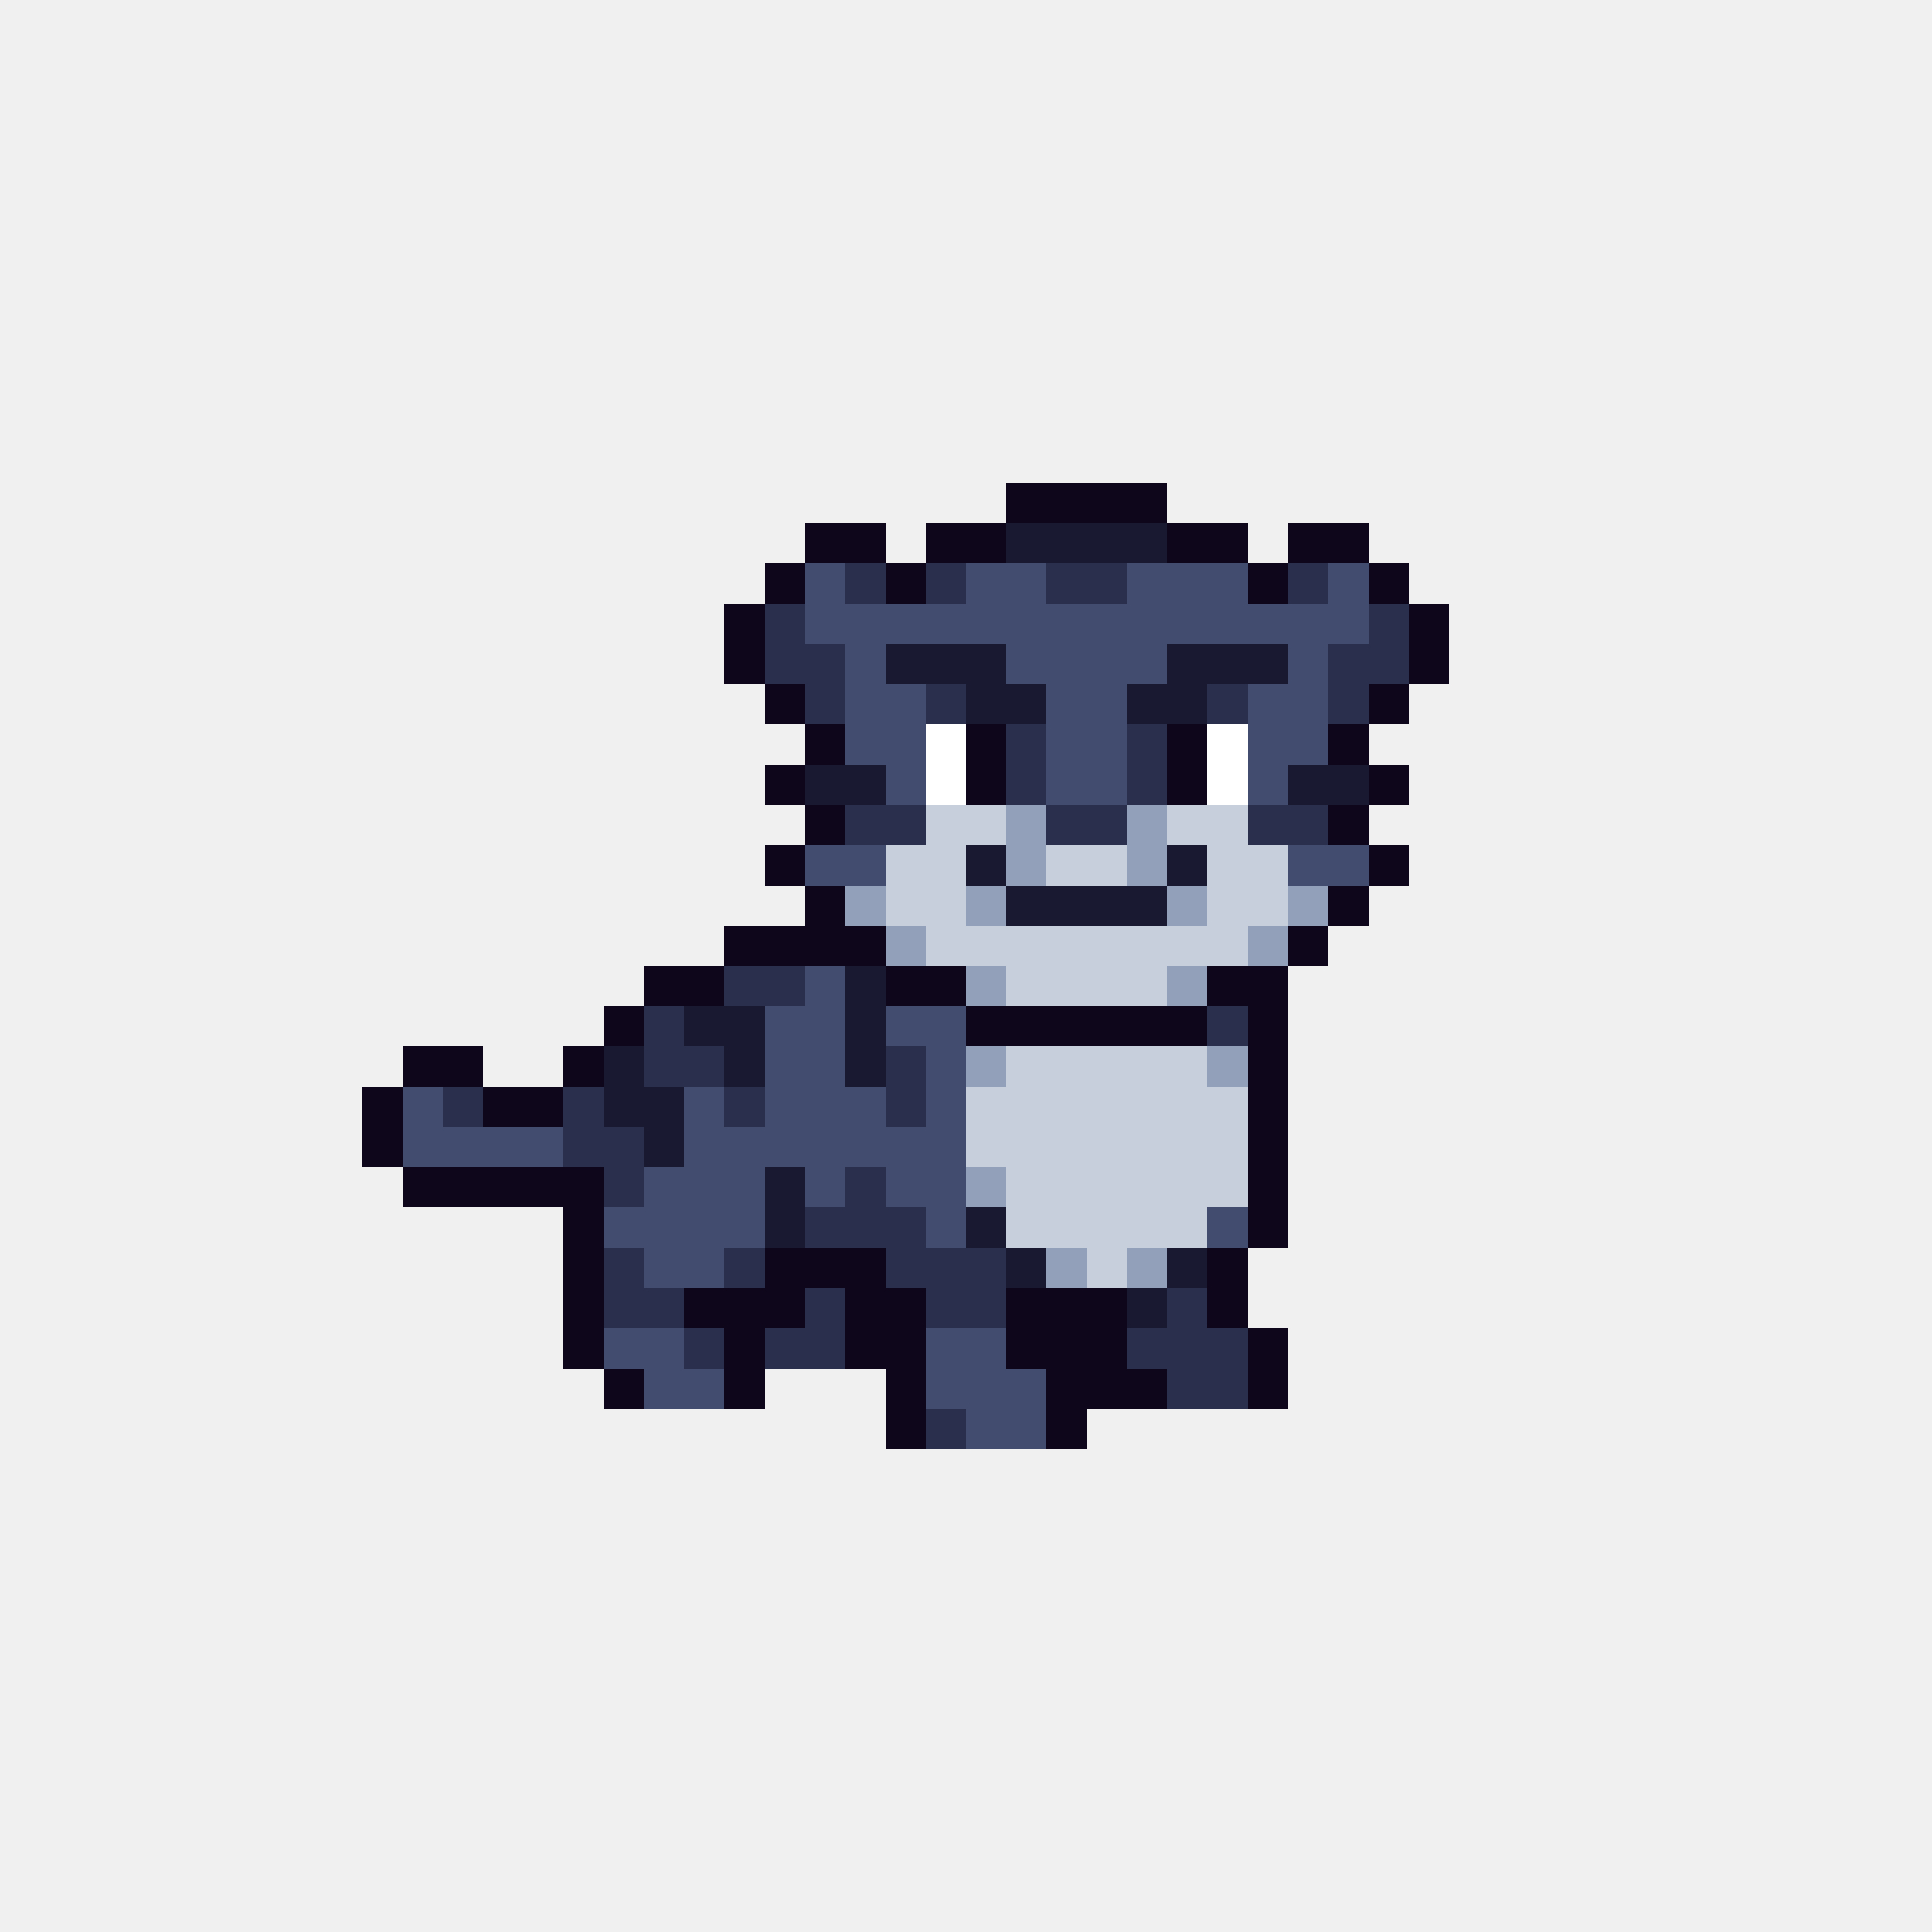
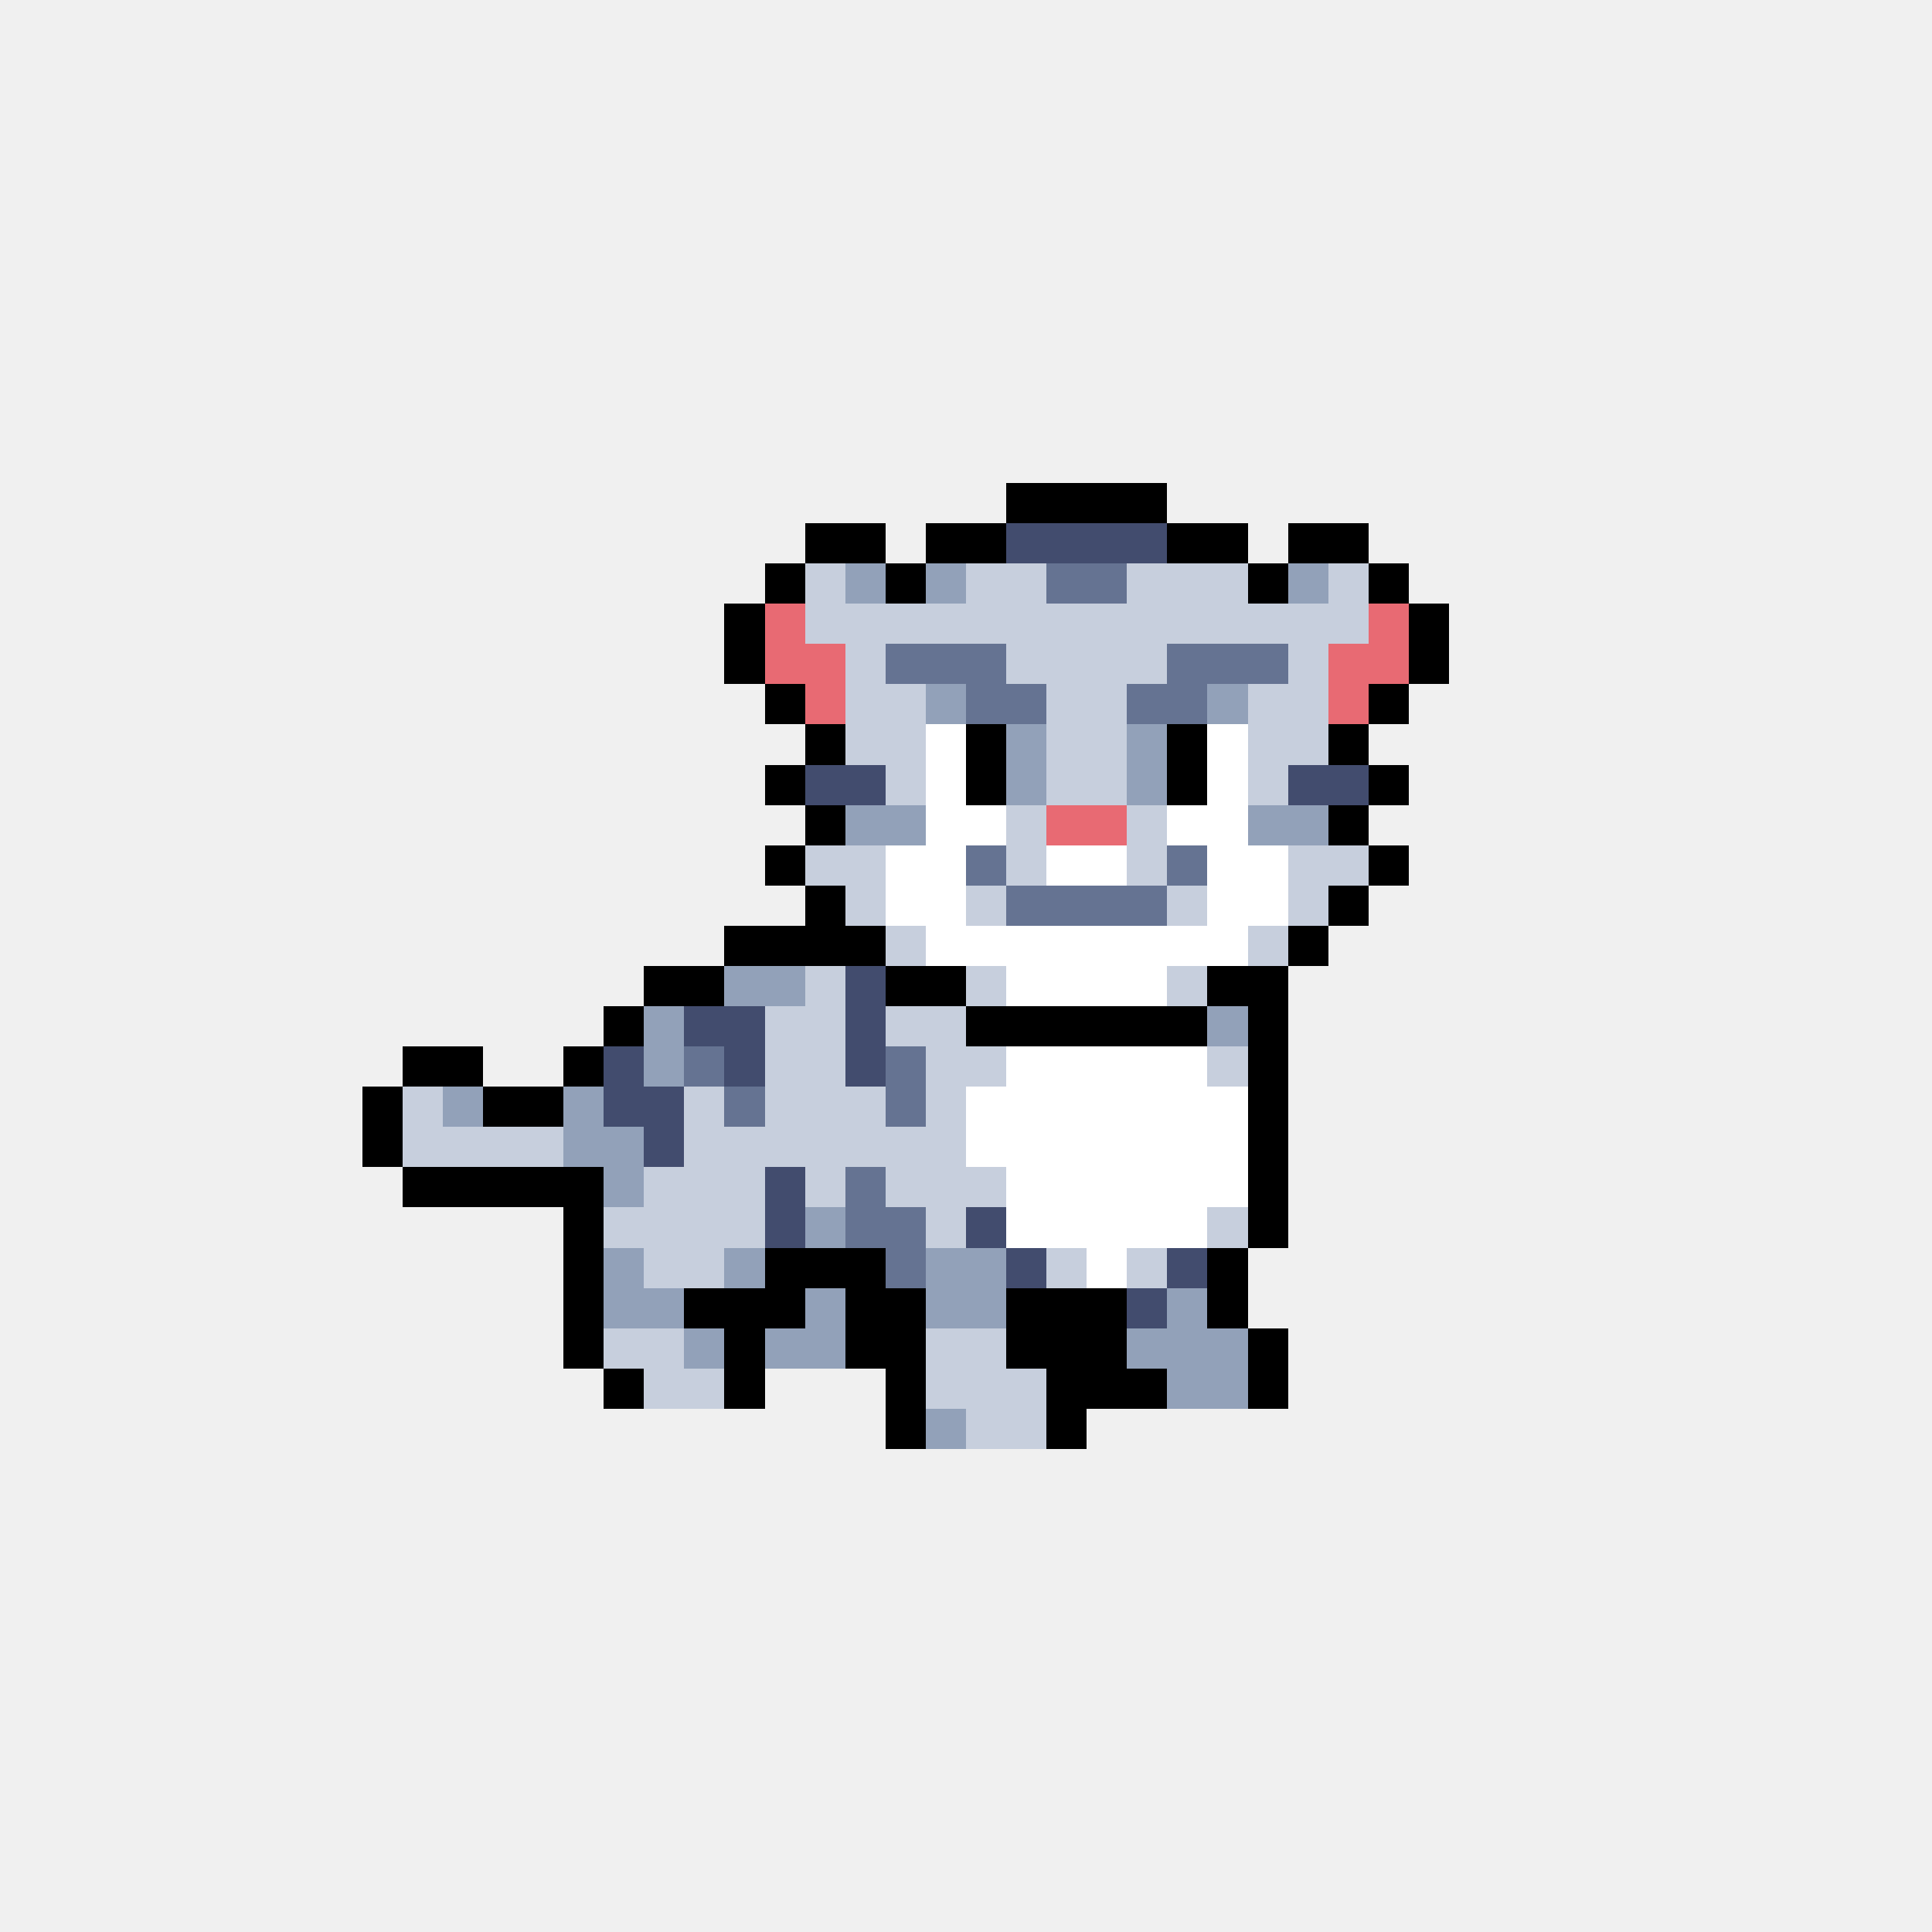
<svg xmlns="http://www.w3.org/2000/svg" viewBox="0 -0.5 48 48" shape-rendering="crispEdges">
-   <path stroke="#0e071b" d="M25 12h4M20 13h2M23 13h2M29 13h2M32 13h2M19 14h1M22 14h1M31 14h1M34 14h1M18 15h1M35 15h1M18 16h1M35 16h1M19 17h1M34 17h1M20 18h1M24 18h1M29 18h1M33 18h1M19 19h1M24 19h1M29 19h1M34 19h1M20 20h1M33 20h1M19 21h1M34 21h1M20 22h1M33 22h1M18 23h4M32 23h1M16 24h2M22 24h2M30 24h2M15 25h1M24 25h6M31 25h1M10 26h2M14 26h1M31 26h1M9 27h1M12 27h2M31 27h1M9 28h1M31 28h1M10 29h5M31 29h1M14 30h1M31 30h1M14 31h1M19 31h3M30 31h1M14 32h1M17 32h3M21 32h2M25 32h3M30 32h1M14 33h1M18 33h1M21 33h2M25 33h3M31 33h1M15 34h1M18 34h1M22 34h1M26 34h3M31 34h1M22 35h1M26 35h1" />
-   <path stroke="#1a1932" d="M25 13h4M22 16h3M29 16h3M24 17h2M28 17h2M20 19h2M32 19h2M24 21h1M29 21h1M25 22h4M21 24h1M17 25h2M21 25h1M15 26h1M18 26h1M21 26h1M15 27h2M16 28h1M19 29h1M19 30h1M24 30h1M25 31h1M29 31h1M28 32h1" />
-   <path stroke="#424c6e" d="M20 14h1M24 14h2M28 14h3M33 14h1M20 15h14M21 16h1M25 16h4M32 16h1M21 17h2M26 17h2M31 17h2M21 18h2M26 18h2M31 18h2M22 19h1M26 19h2M31 19h1M20 21h2M32 21h2M20 24h1M19 25h2M22 25h2M19 26h2M23 26h1M10 27h1M17 27h1M19 27h3M23 27h1M10 28h4M17 28h7M16 29h3M20 29h1M22 29h2M15 30h4M23 30h1M30 30h1M16 31h2M15 33h2M23 33h2M16 34h2M23 34h3M24 35h2" />
-   <path stroke="#2a2f4e" d="M21 14h1M23 14h1M26 14h2M32 14h1M19 15h1M34 15h1M19 16h2M33 16h2M20 17h1M23 17h1M30 17h1M33 17h1M25 18h1M28 18h1M25 19h1M28 19h1M21 20h2M26 20h2M31 20h2M18 24h2M16 25h1M30 25h1M16 26h2M22 26h1M11 27h1M14 27h1M18 27h1M22 27h1M14 28h2M15 29h1M21 29h1M20 30h3M15 31h1M18 31h1M22 31h3M15 32h2M20 32h1M23 32h2M29 32h1M17 33h1M19 33h2M28 33h3M29 34h2M23 35h1" />
-   <path stroke="#ffffff" d="M23 18h1M30 18h1M23 19h1M30 19h1" />
-   <path stroke="#c7cfdd" d="M23 20h2M29 20h2M22 21h2M26 21h2M30 21h2M22 22h2M30 22h2M23 23h8M25 24h4M25 26h5M24 27h7M24 28h7M25 29h6M25 30h5M27 31h1" />
-   <path stroke="#92a1b9" d="M25 20h1M28 20h1M25 21h1M28 21h1M21 22h1M24 22h1M29 22h1M32 22h1M22 23h1M31 23h1M24 24h1M29 24h1M24 26h1M30 26h1M24 29h1M26 31h1M28 31h1" />
+   <path stroke="#000000" d="M25 12h4M20 13h2M23 13h2M29 13h2M32 13h2M19 14h1M22 14h1M31 14h1M34 14h1M18 15h1M35 15h1M18 16h1M35 16h1M19 17h1M34 17h1M20 18h1M24 18h1M29 18h1M33 18h1M19 19h1M24 19h1M29 19h1M34 19h1M20 20h1M33 20h1M19 21h1M34 21h1M20 22h1M33 22h1M18 23h4M32 23h1M16 24h2M22 24h2M30 24h2M15 25h1M24 25h6M31 25h1M10 26h2M14 26h1M31 26h1M9 27h1M12 27h2M31 27h1M9 28h1M31 28h1M10 29h5M31 29h1M14 30h1M31 30h1M14 31h1M19 31h3M30 31h1M14 32h1M17 32h3M21 32h2M25 32h3M30 32h1M14 33h1M18 33h1M21 33h2M25 33h3M31 33h1M15 34h1M18 34h1M22 34h1M26 34h3M31 34h1M22 35h1M26 35h1" />
+   <path stroke="#424c6e" d="M25 13h4M20 19h2M32 19h2M21 24h1M17 25h2M21 25h1M15 26h1M18 26h1M21 26h1M15 27h2M16 28h1M19 29h1M19 30h1M24 30h1M25 31h1M29 31h1M28 32h1" />
+   <path stroke="#c7cfdd" d="M20 14h1M24 14h2M28 14h3M33 14h1M20 15h14M21 16h1M25 16h4M32 16h1M21 17h2M26 17h2M31 17h2M21 18h2M26 18h2M31 18h2M22 19h1M26 19h2M31 19h1M25 20h1M28 20h1M20 21h2M25 21h1M28 21h1M32 21h2M21 22h1M24 22h1M29 22h1M32 22h1M22 23h1M31 23h1M20 24h1M24 24h1M29 24h1M19 25h2M22 25h2M19 26h2M23 26h2M30 26h1M10 27h1M17 27h1M19 27h3M23 27h1M10 28h4M17 28h7M16 29h3M20 29h1M22 29h3M15 30h4M23 30h1M30 30h1M16 31h2M26 31h1M28 31h1M15 33h2M23 33h2M16 34h2M23 34h3M24 35h2" />
+   <path stroke="#92a1b9" d="M21 14h1M23 14h1M32 14h1M23 17h1M30 17h1M25 18h1M28 18h1M25 19h1M28 19h1M21 20h2M31 20h2M18 24h2M16 25h1M30 25h1M16 26h1M11 27h1M14 27h1M14 28h2M15 29h1M20 30h1M15 31h1M18 31h1M23 31h2M15 32h2M20 32h1M23 32h2M29 32h1M17 33h1M19 33h2M28 33h3M29 34h2M23 35h1" />
+   <path stroke="#657392" d="M26 14h2M22 16h3M29 16h3M24 17h2M28 17h2M24 21h1M29 21h1M25 22h4M17 26h1M22 26h1M18 27h1M22 27h1M21 29h1M21 30h2M22 31h1" />
+   <path stroke="#e86a73" d="M19 15h1M34 15h1M19 16h2M33 16h2M20 17h1M33 17h1M26 20h2" />
+   <path stroke="#ffffff" d="M23 18h1M30 18h1M23 19h1M30 19h1M23 20h2M29 20h2M22 21h2M26 21h2M30 21h2M22 22h2M30 22h2M23 23h8M25 24h4M25 26h5M24 27h7M24 28h7M25 29h6M25 30h5M27 31h1" />
</svg>
